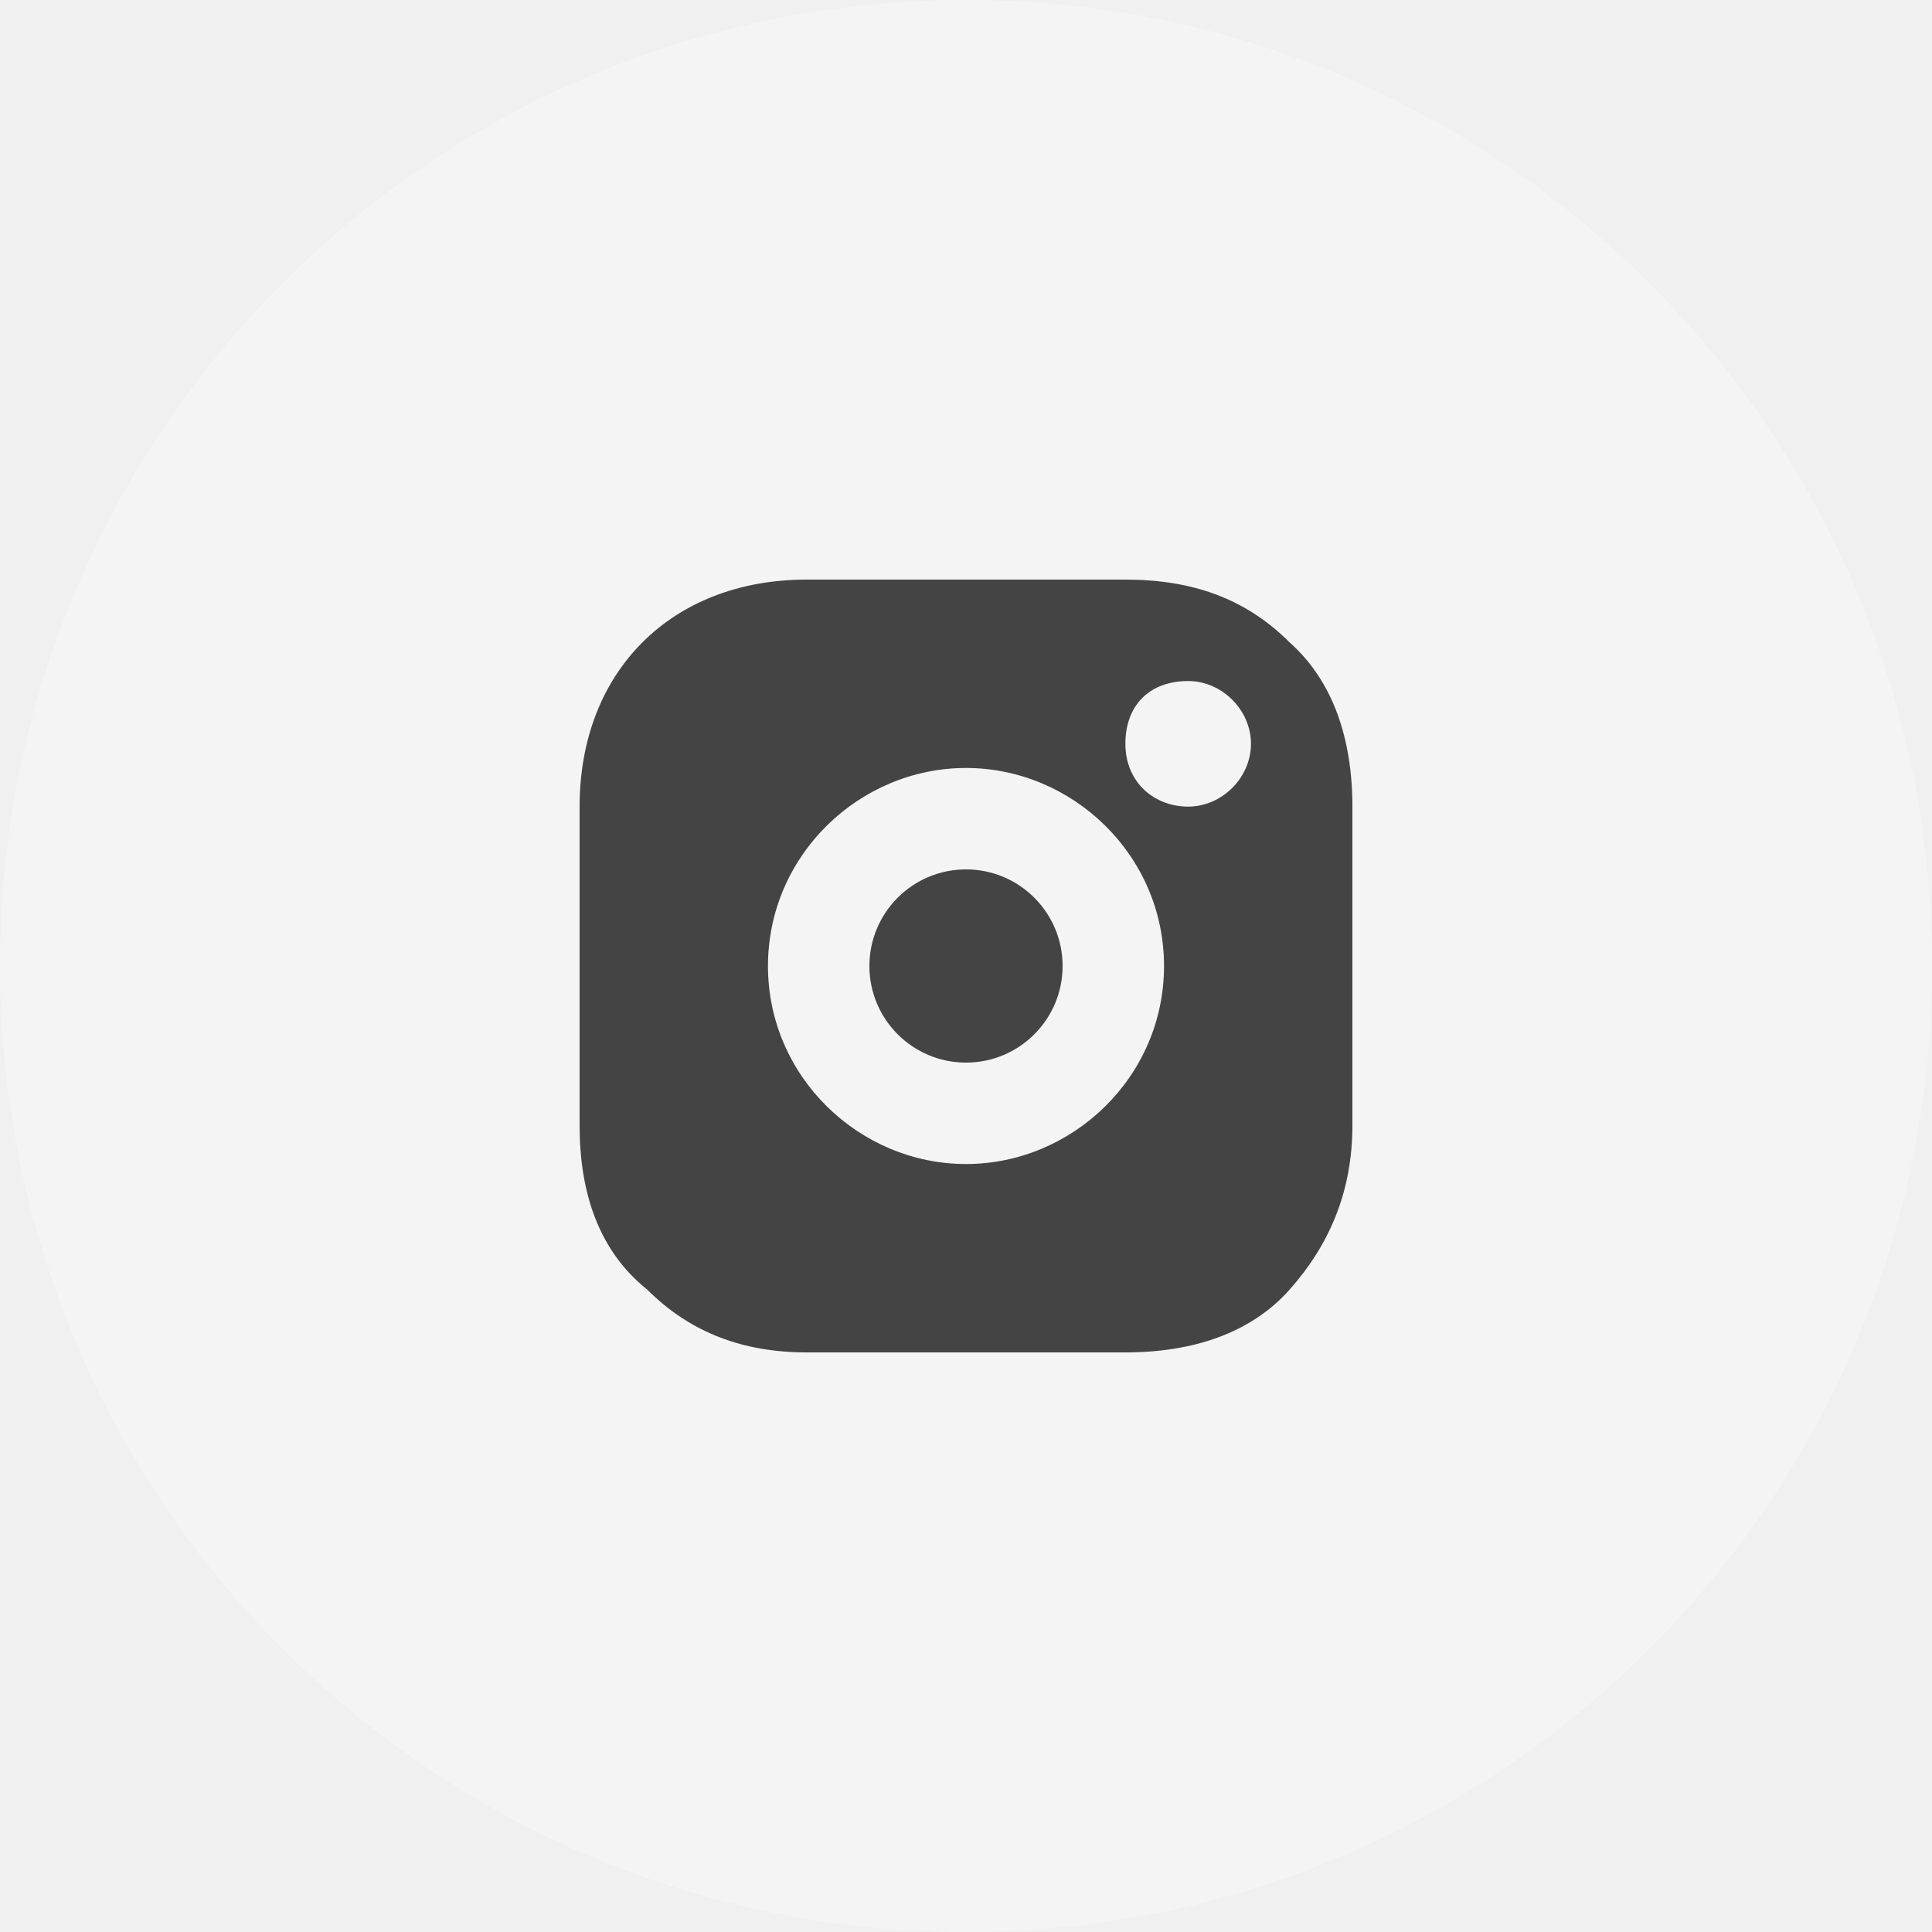
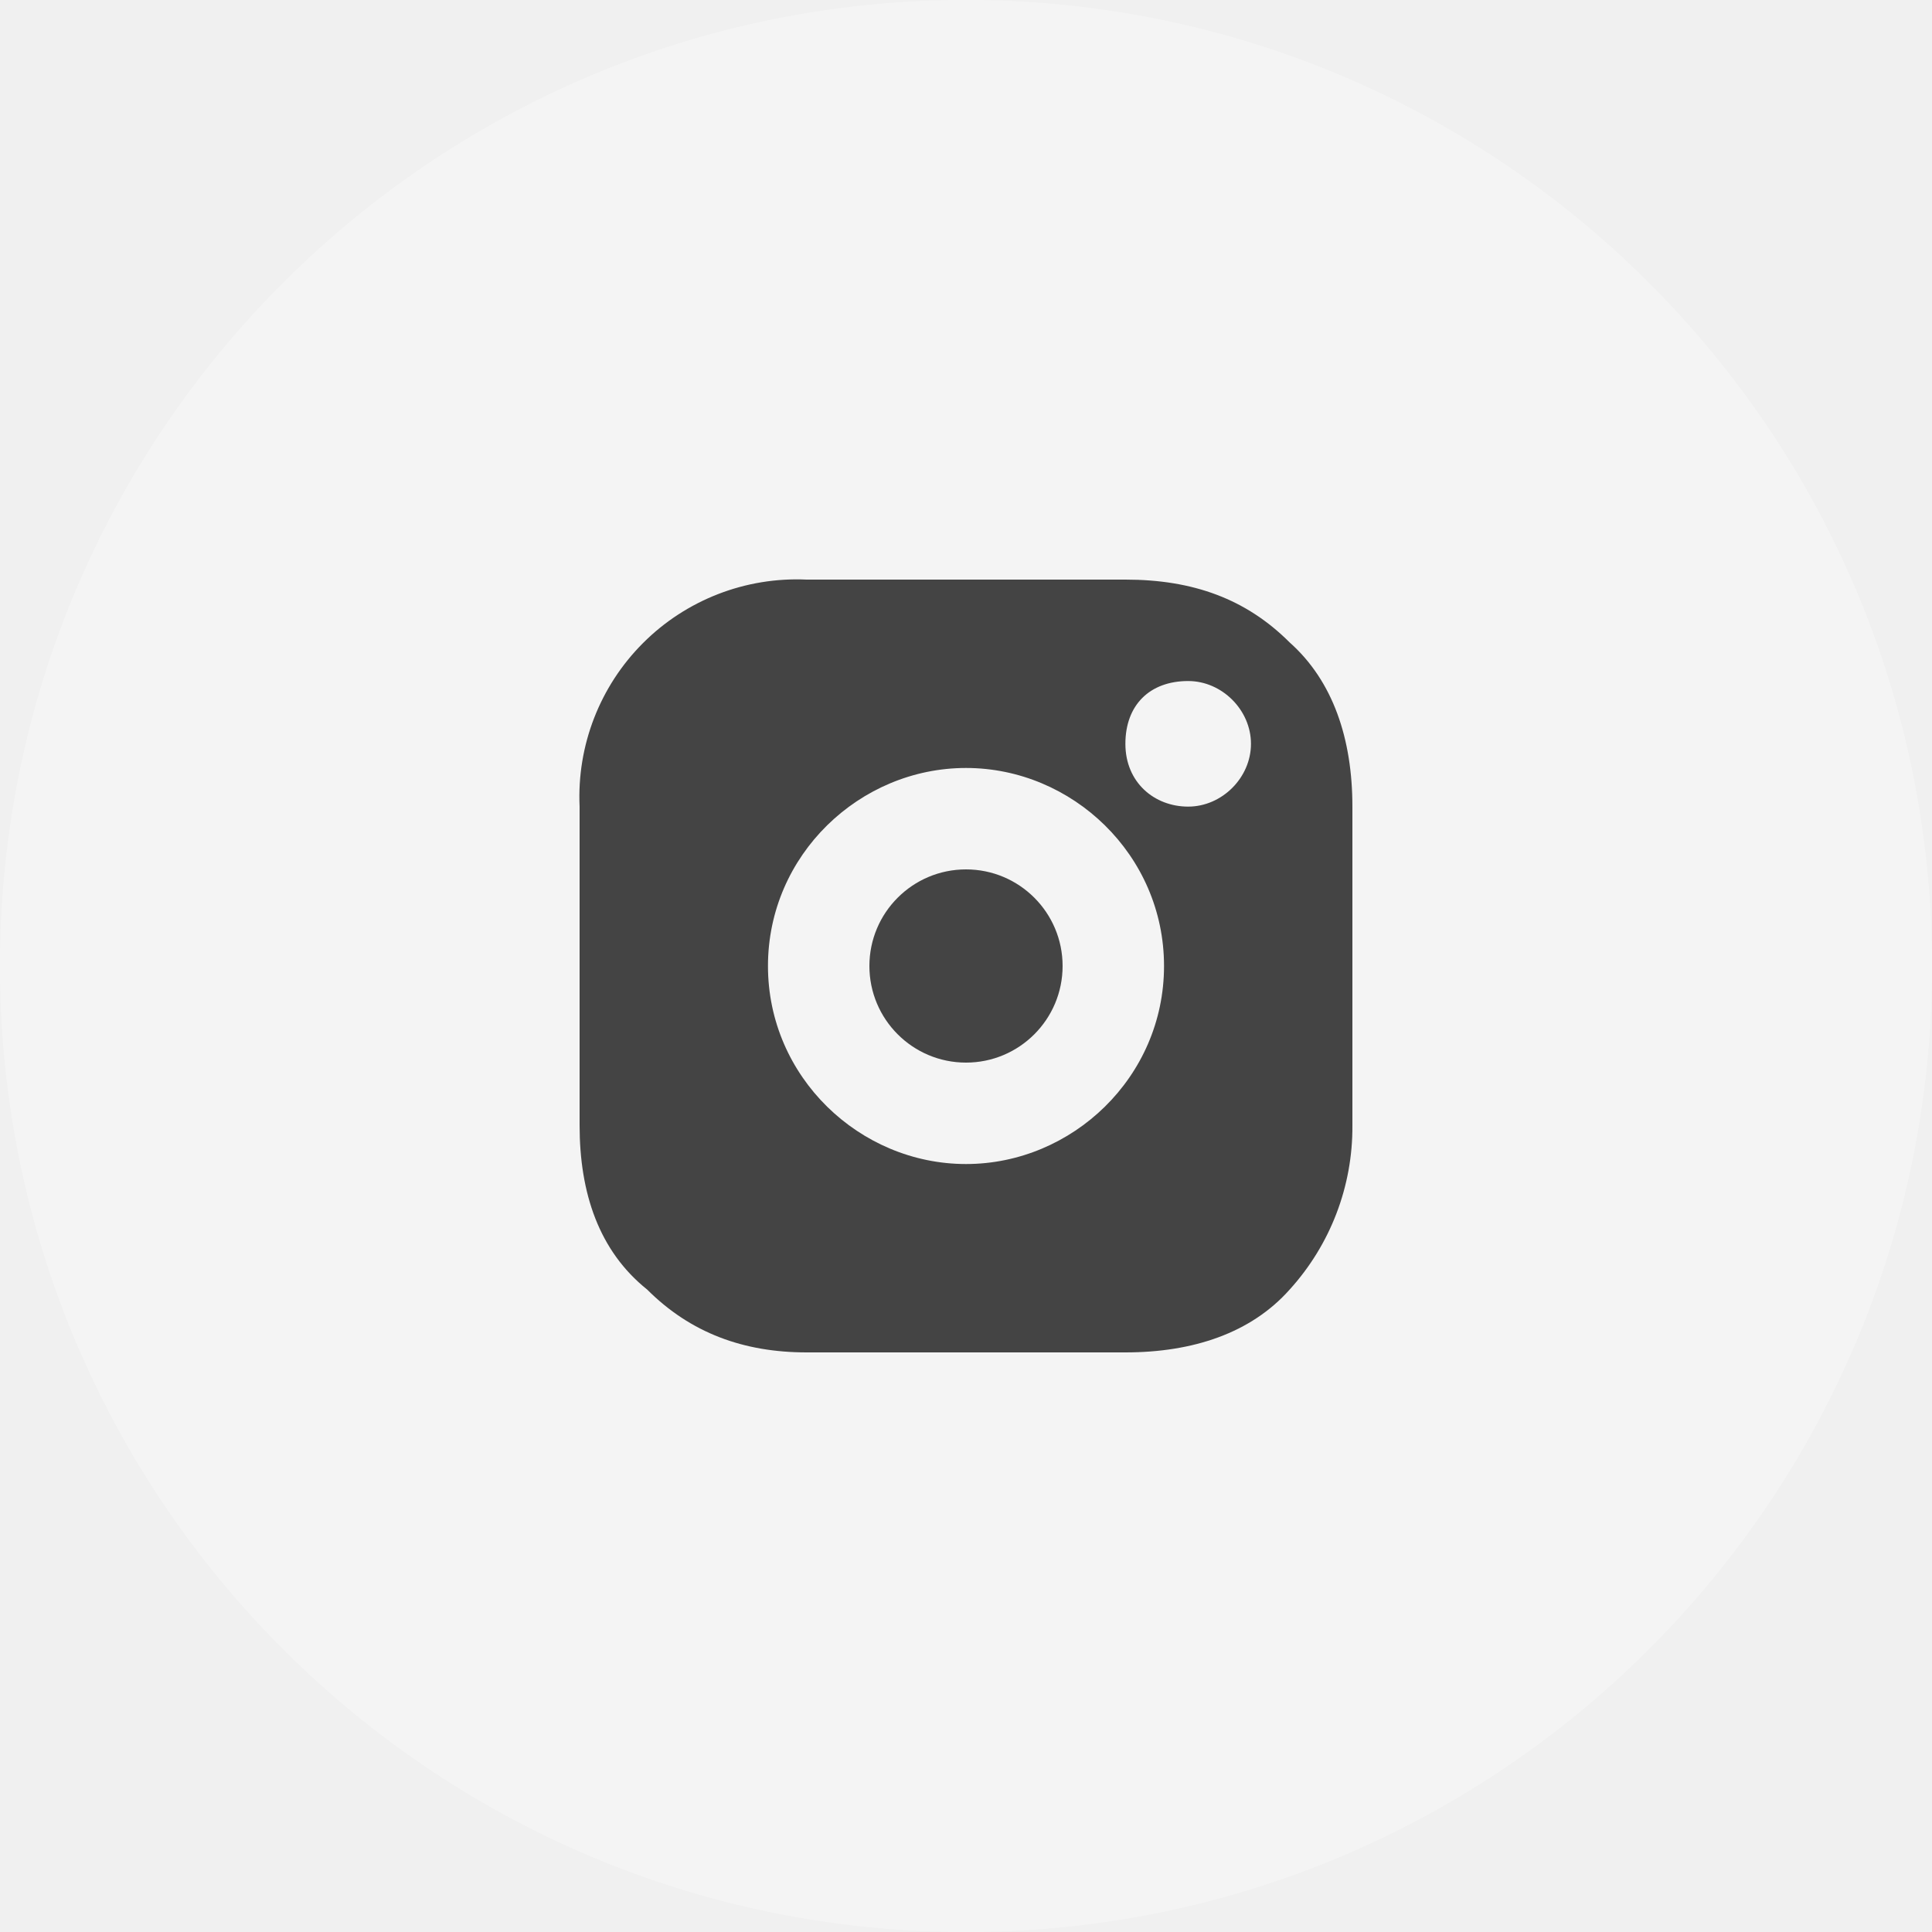
<svg xmlns="http://www.w3.org/2000/svg" width="40" height="40" fill="none">
  <circle cx="20" cy="20" r="20" fill="#fff" fill-opacity=".3" />
  <path d="M20 22a2 2 0 1 0 0-4 2 2 0 0 0 0 4Z" fill="#444" />
-   <path d="M26.7 13.3c-.9-.9-2-1.3-3.4-1.3h-6.6c-2.8 0-4.7 1.9-4.7 4.7v6.6c0 1.4.4 2.6 1.4 3.4.9.9 2 1.3 3.3 1.3h6.6c1.4 0 2.6-.4 3.4-1.3.8-.9 1.3-2 1.3-3.4v-6.6c0-1.4-.4-2.6-1.3-3.4ZM20 24.1c-2.2 0-4.1-1.8-4.1-4.1s1.9-4.1 4.1-4.1c2.2 0 4.1 1.8 4.1 4.1s-1.9 4.1-4.1 4.1Zm4.6-7.4c-.7 0-1.3-.5-1.3-1.3s.5-1.3 1.3-1.3c.7 0 1.3.6 1.3 1.3 0 .7-.6 1.3-1.3 1.3Z" fill="#444" />
+   <path d="M26.7 13.3c-.9-.9-2-1.3-3.4-1.3h-6.6a4.5 4.5 0 0 0-4.7 4.7v6.6c0 1.4.4 2.6 1.4 3.4.9.9 2 1.3 3.3 1.3h6.6c1.4 0 2.6-.4 3.4-1.3a5 5 0 0 0 1.3-3.4v-6.6c0-1.4-.4-2.6-1.3-3.4ZM20 24.1c-2.2 0-4.1-1.8-4.1-4.1s1.9-4.1 4.1-4.1c2.2 0 4.1 1.8 4.1 4.1s-1.9 4.1-4.1 4.1Zm4.6-7.4c-.7 0-1.3-.5-1.3-1.3s.5-1.3 1.3-1.3c.7 0 1.3.6 1.3 1.3 0 .7-.6 1.3-1.3 1.3Z" fill="#444" />
</svg>
